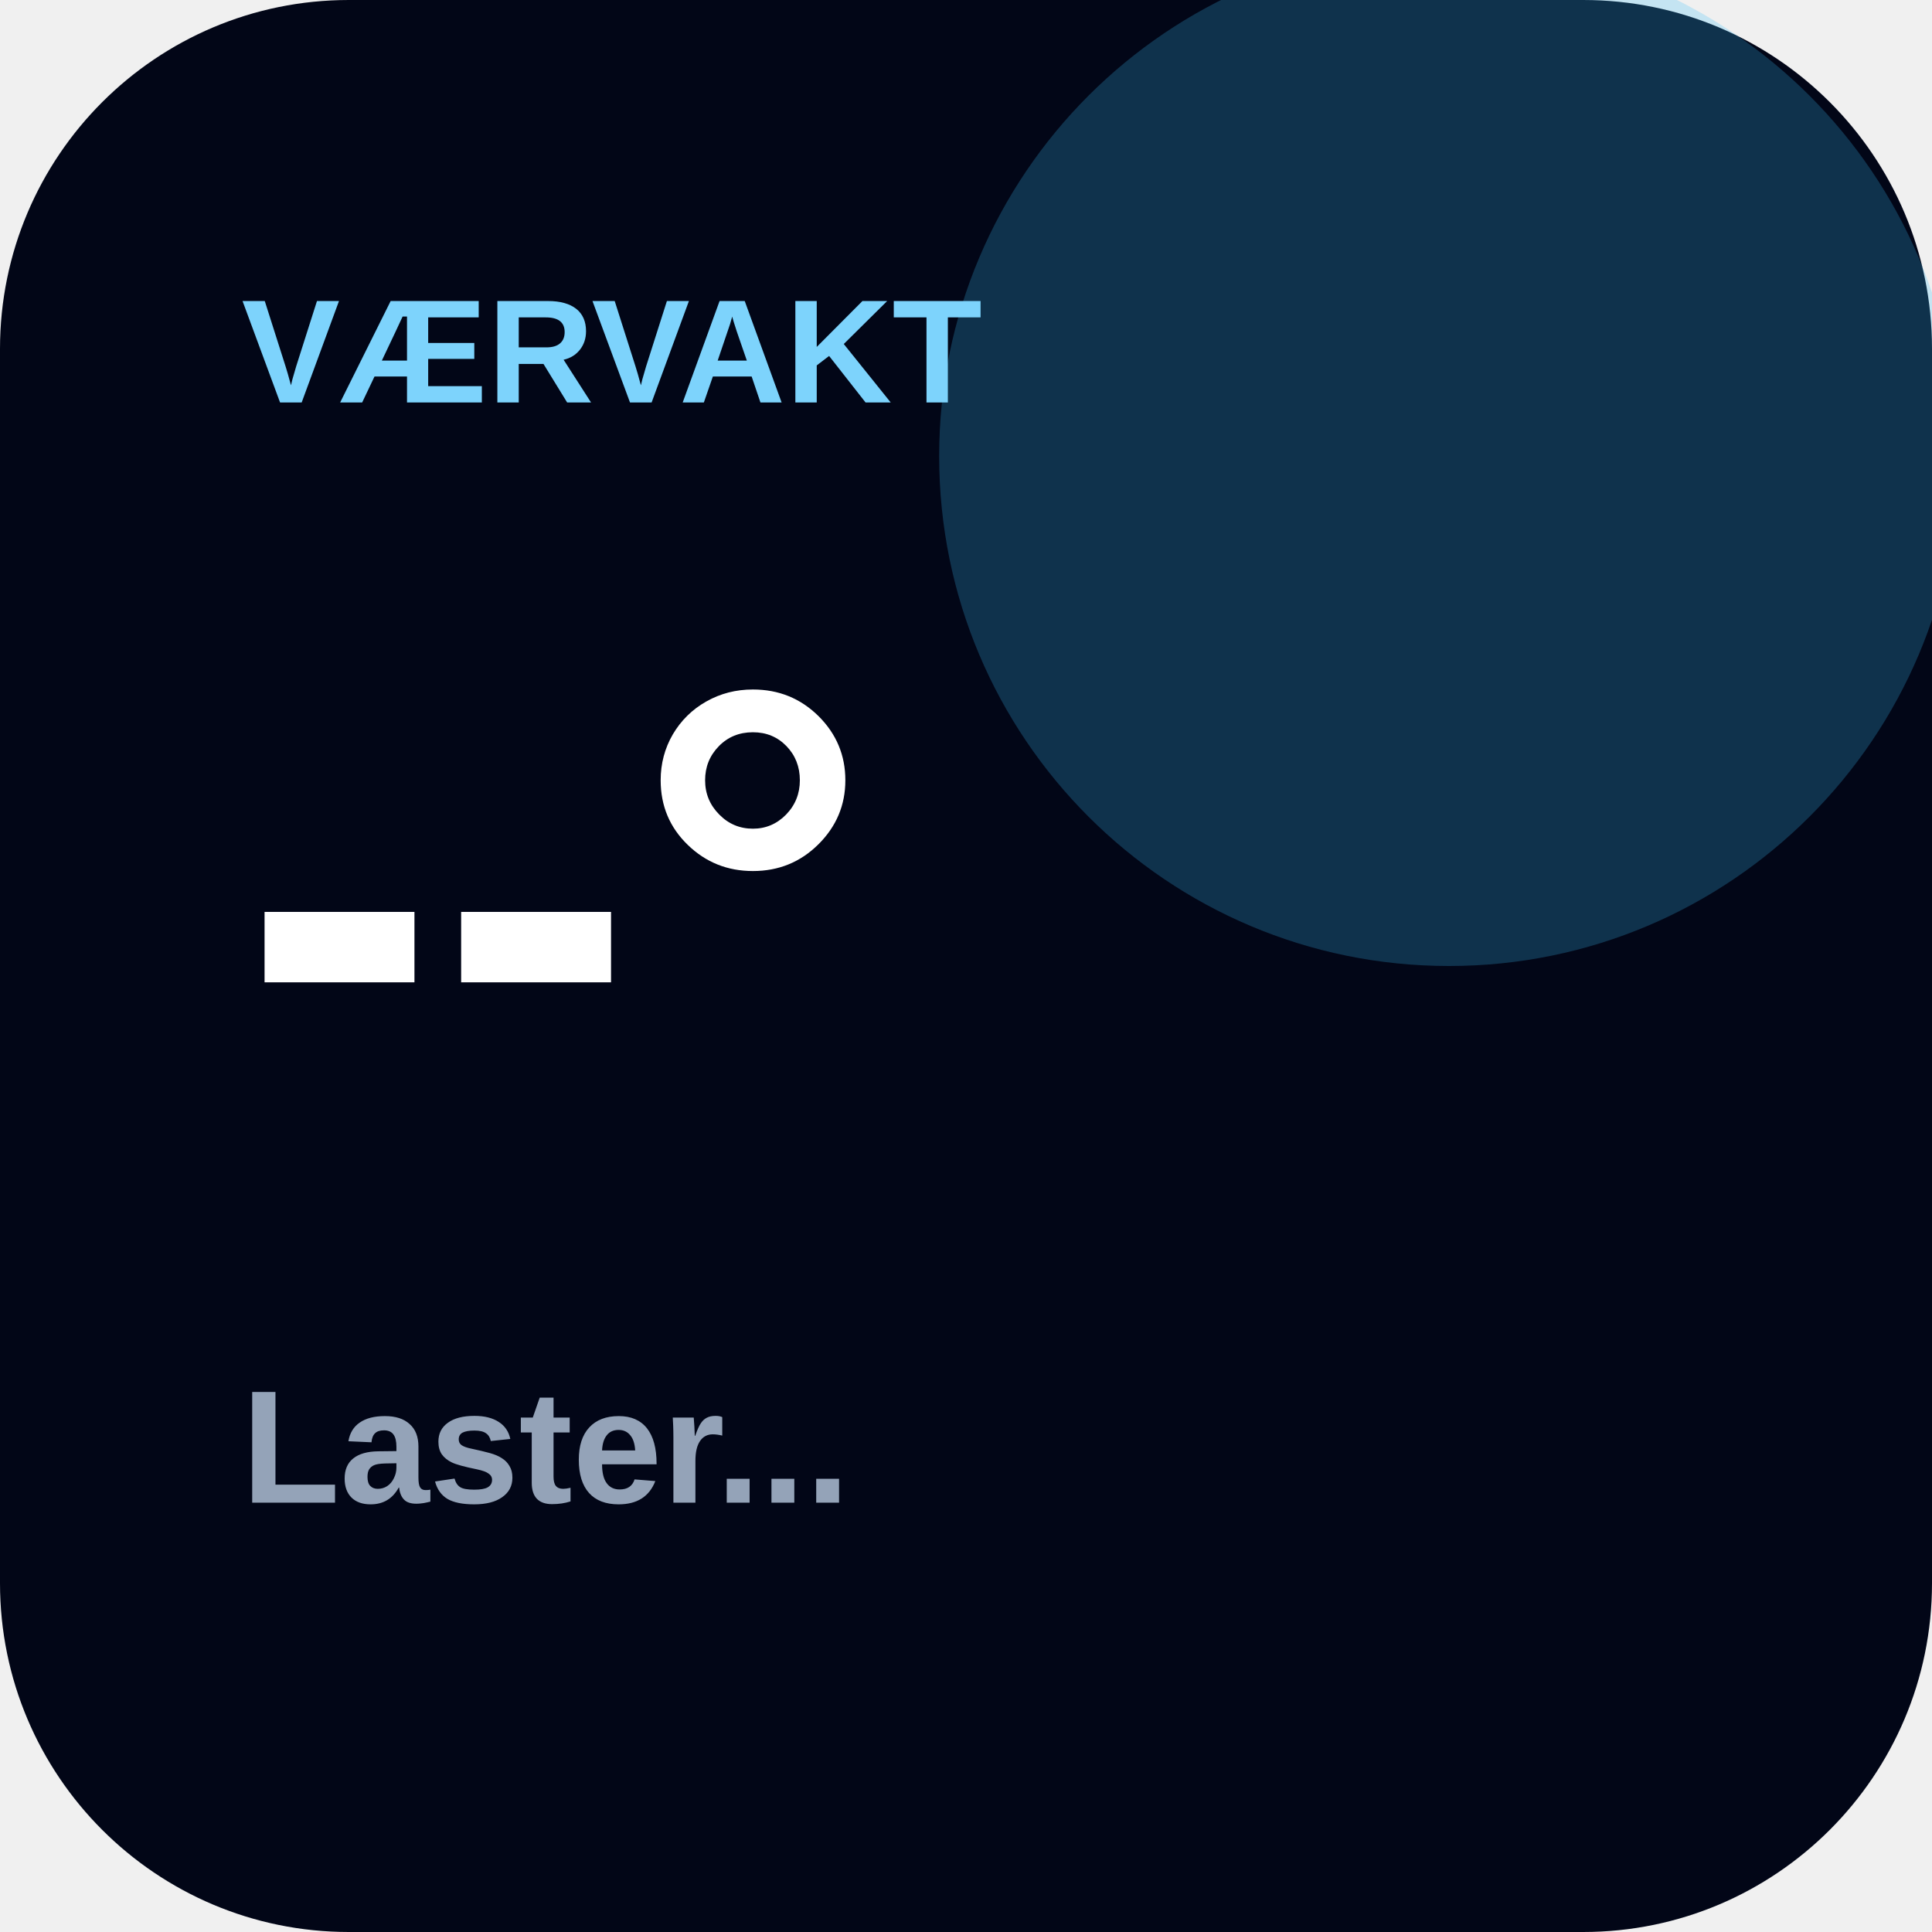
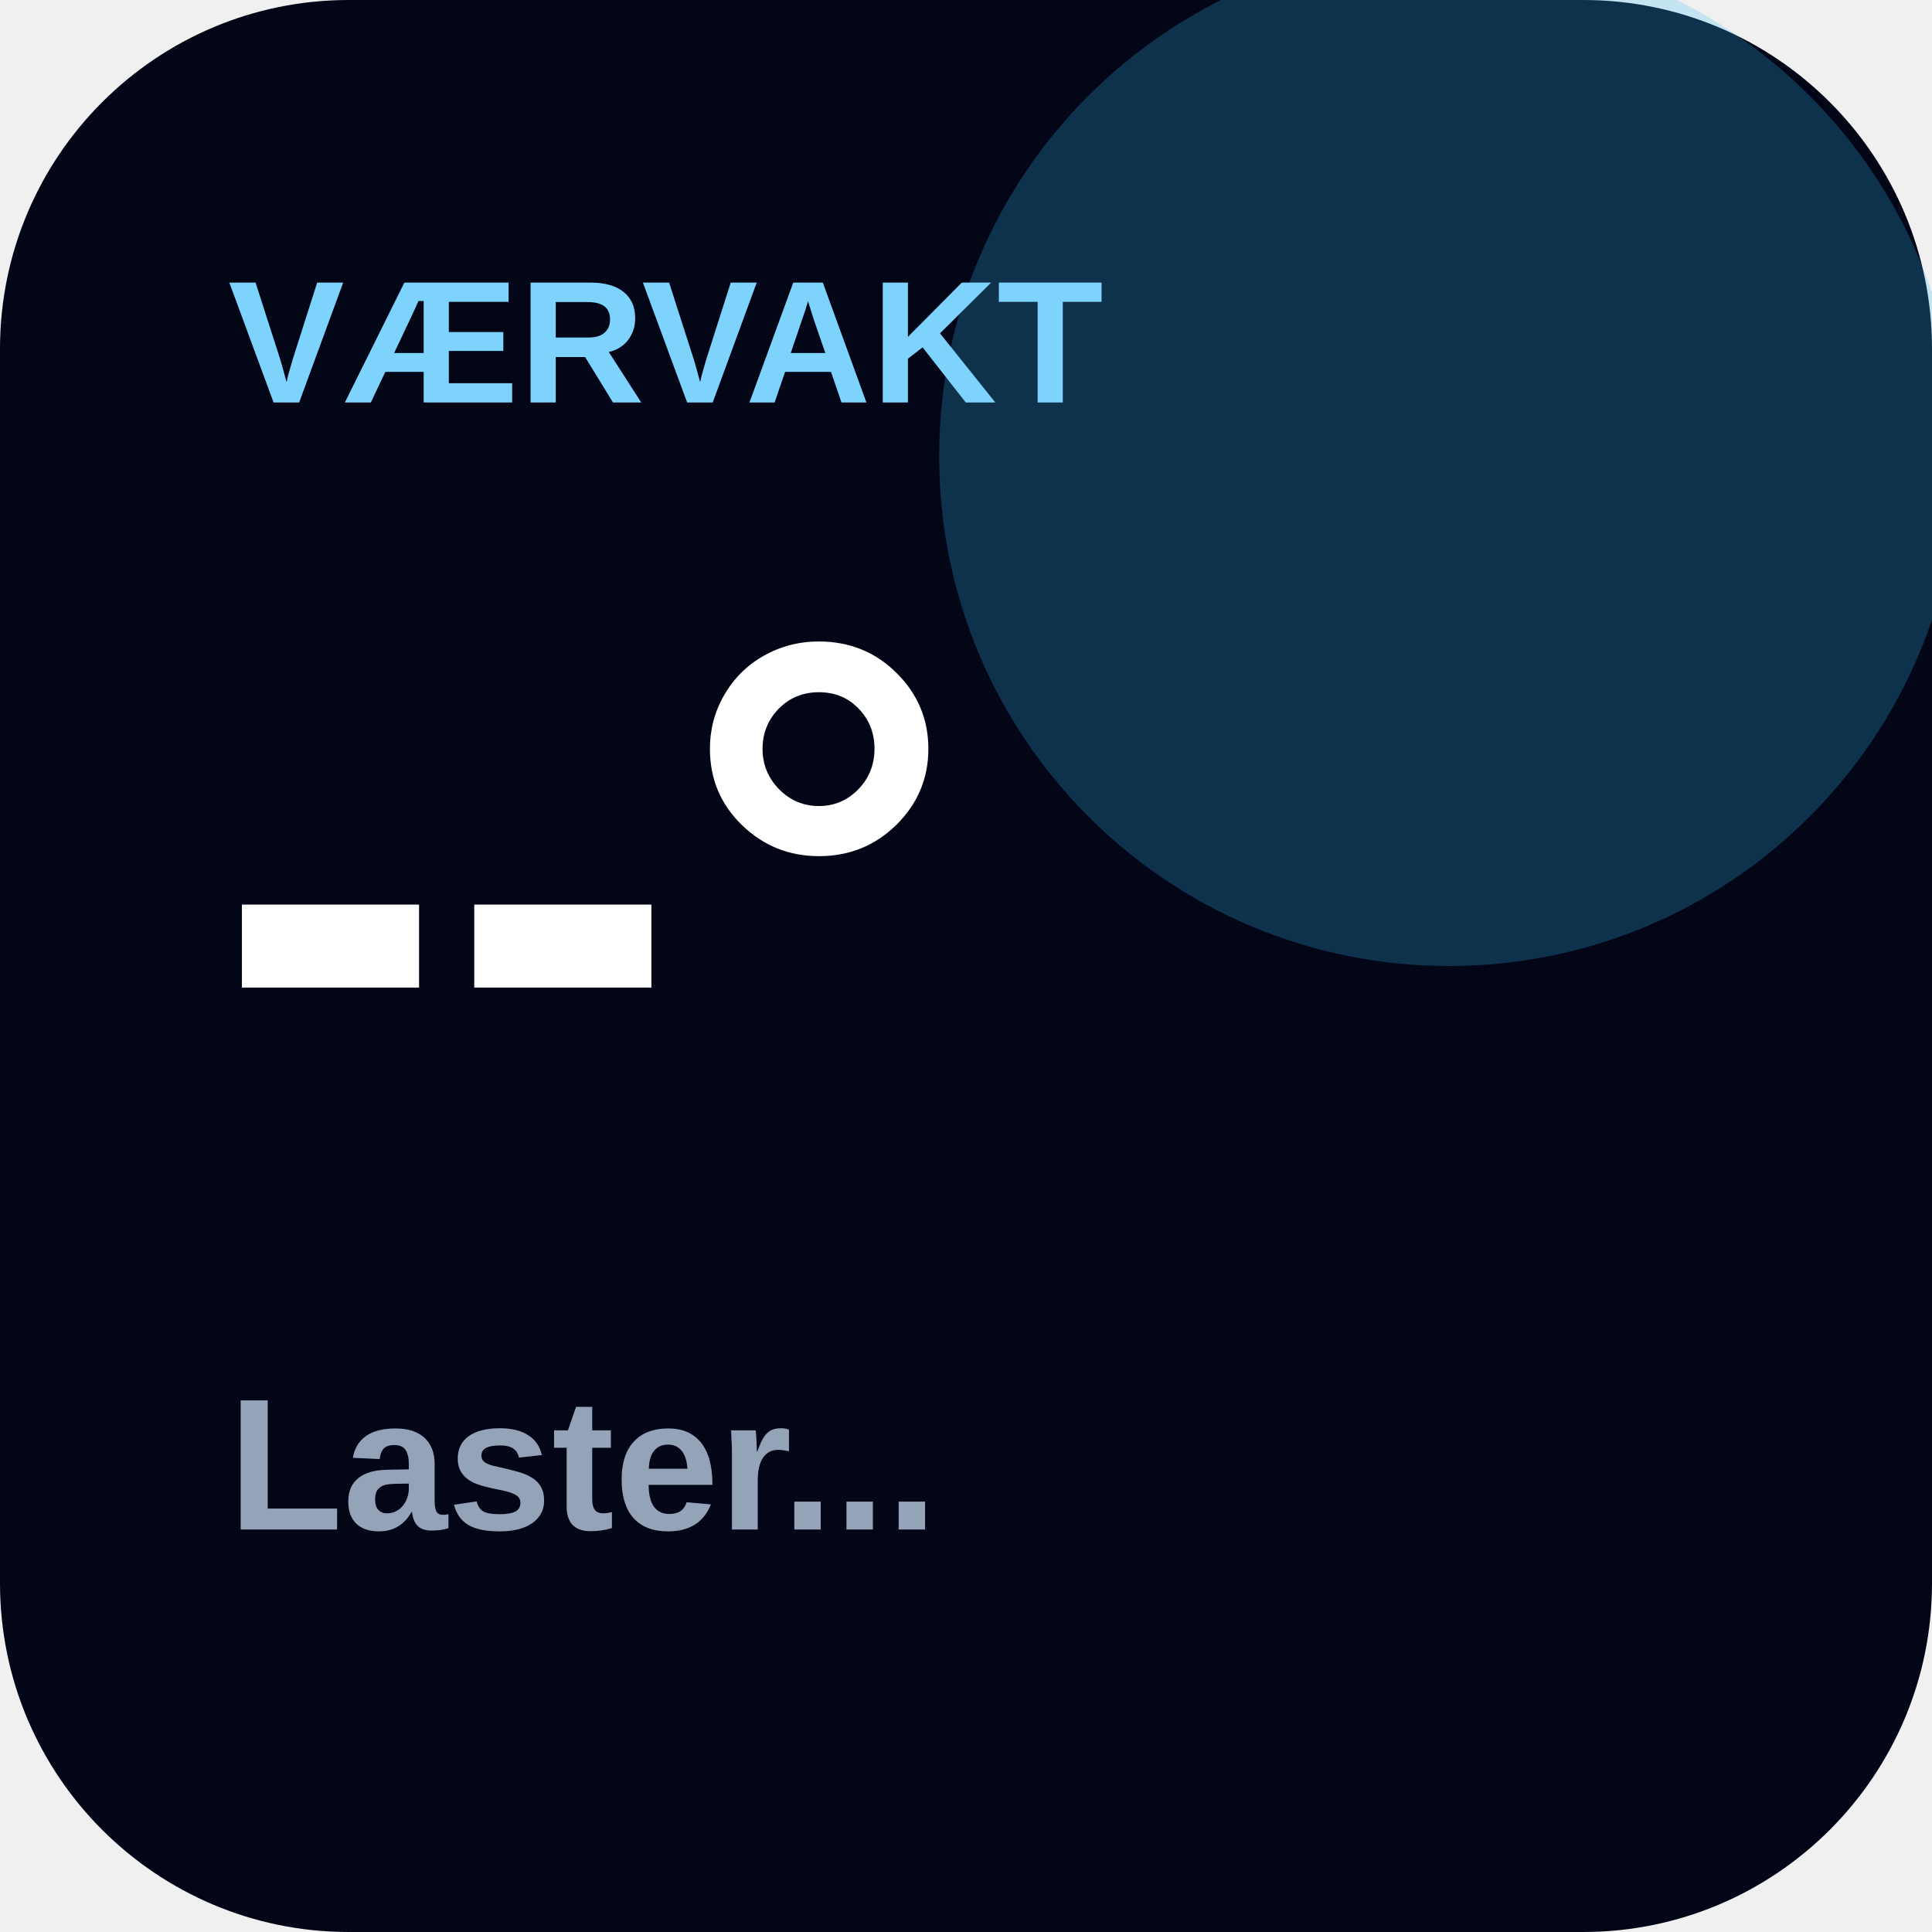
<svg xmlns="http://www.w3.org/2000/svg" width="144" height="144" viewBox="0 0 144 144">
  <rect width="144" height="144" rx="26" fill="#020617" />
  <circle cx="108" cy="34" r="38" fill="#38bdf8" opacity=".24" />
-   <text x="18" y="30" fill="#7dd3fc" font-family="Arial, sans-serif" font-size="11" font-weight="800">VÆRVAKT</text>
-   <text x="18" y="82" fill="#fff" font-family="Arial, sans-serif" font-size="44" font-weight="900">--°</text>
-   <text x="18" y="112" fill="#94a3b8" font-family="Arial, sans-serif" font-size="12" font-weight="800">Laster...</text>
+   <text x="17" y="30" fill="#7dd3fc" font-family="Arial, sans-serif" font-size="13" font-weight="900">VÆRVAKT</text>
+   <text x="16" y="84" fill="#fff" font-family="Arial, sans-serif" font-size="52" font-weight="900">--°</text>
+   <text x="17" y="114" fill="#94a3b8" font-family="Arial, sans-serif" font-size="14" font-weight="900">Laster...</text>
</svg>
